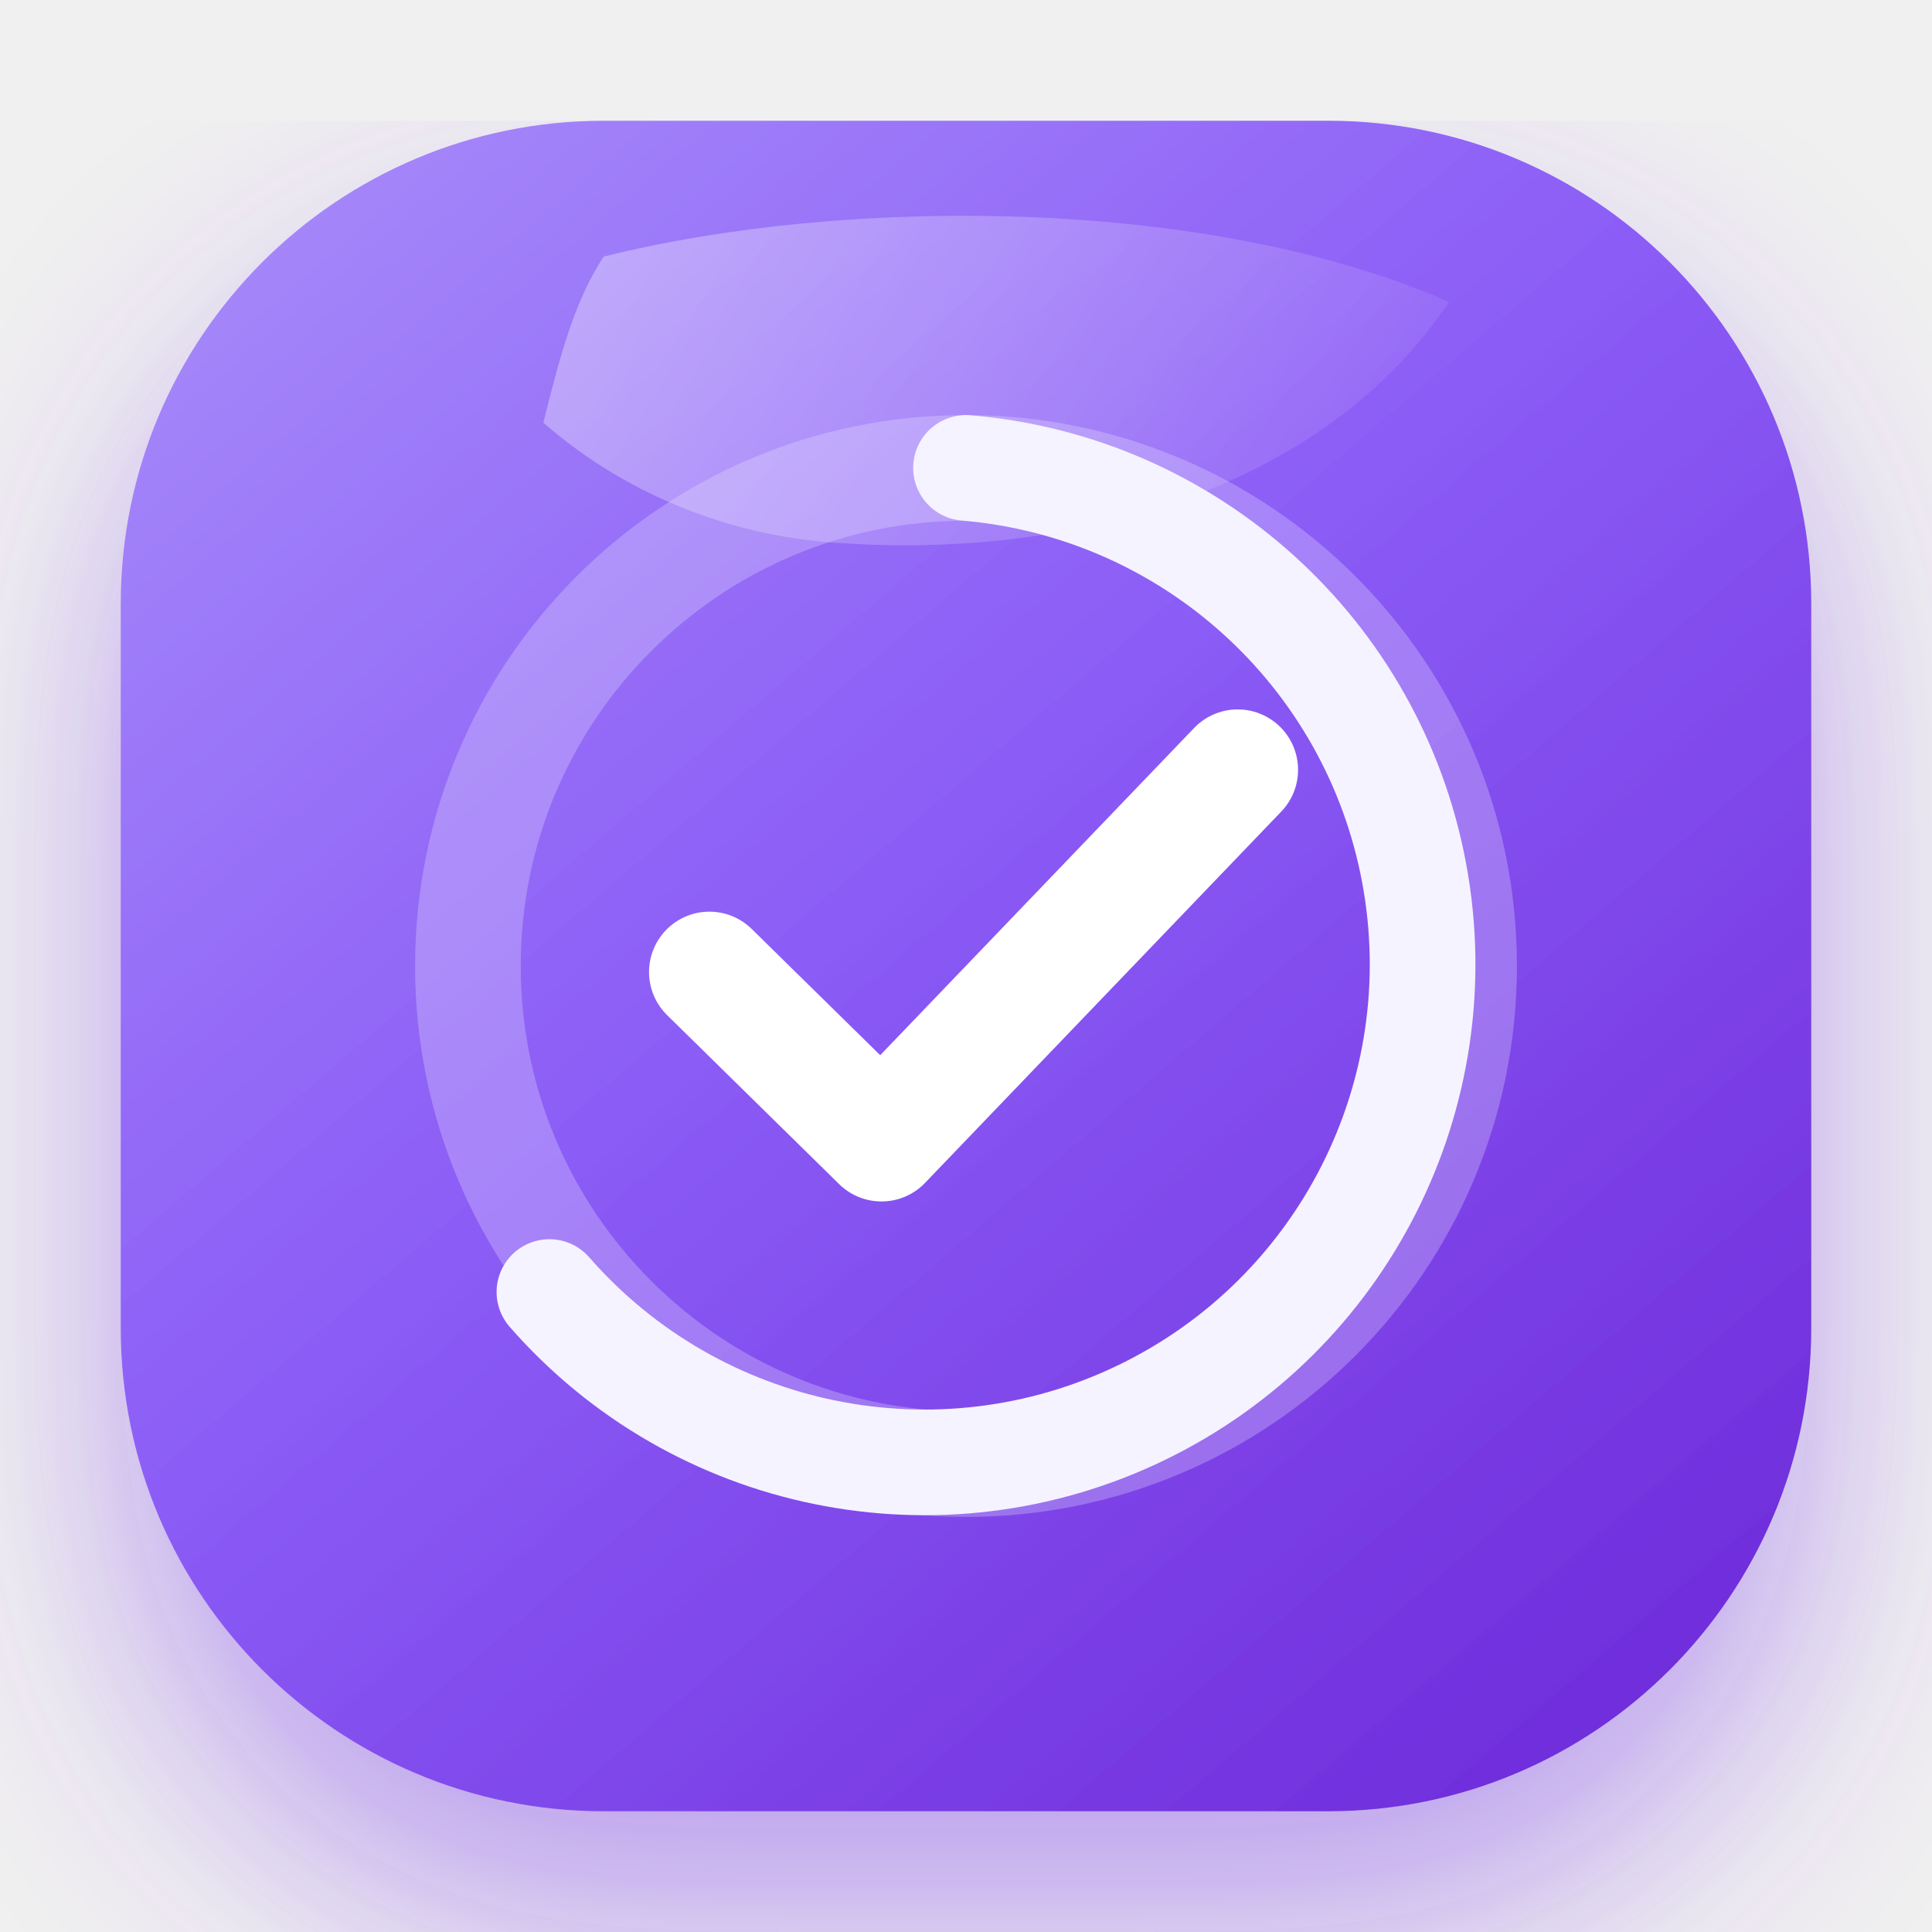
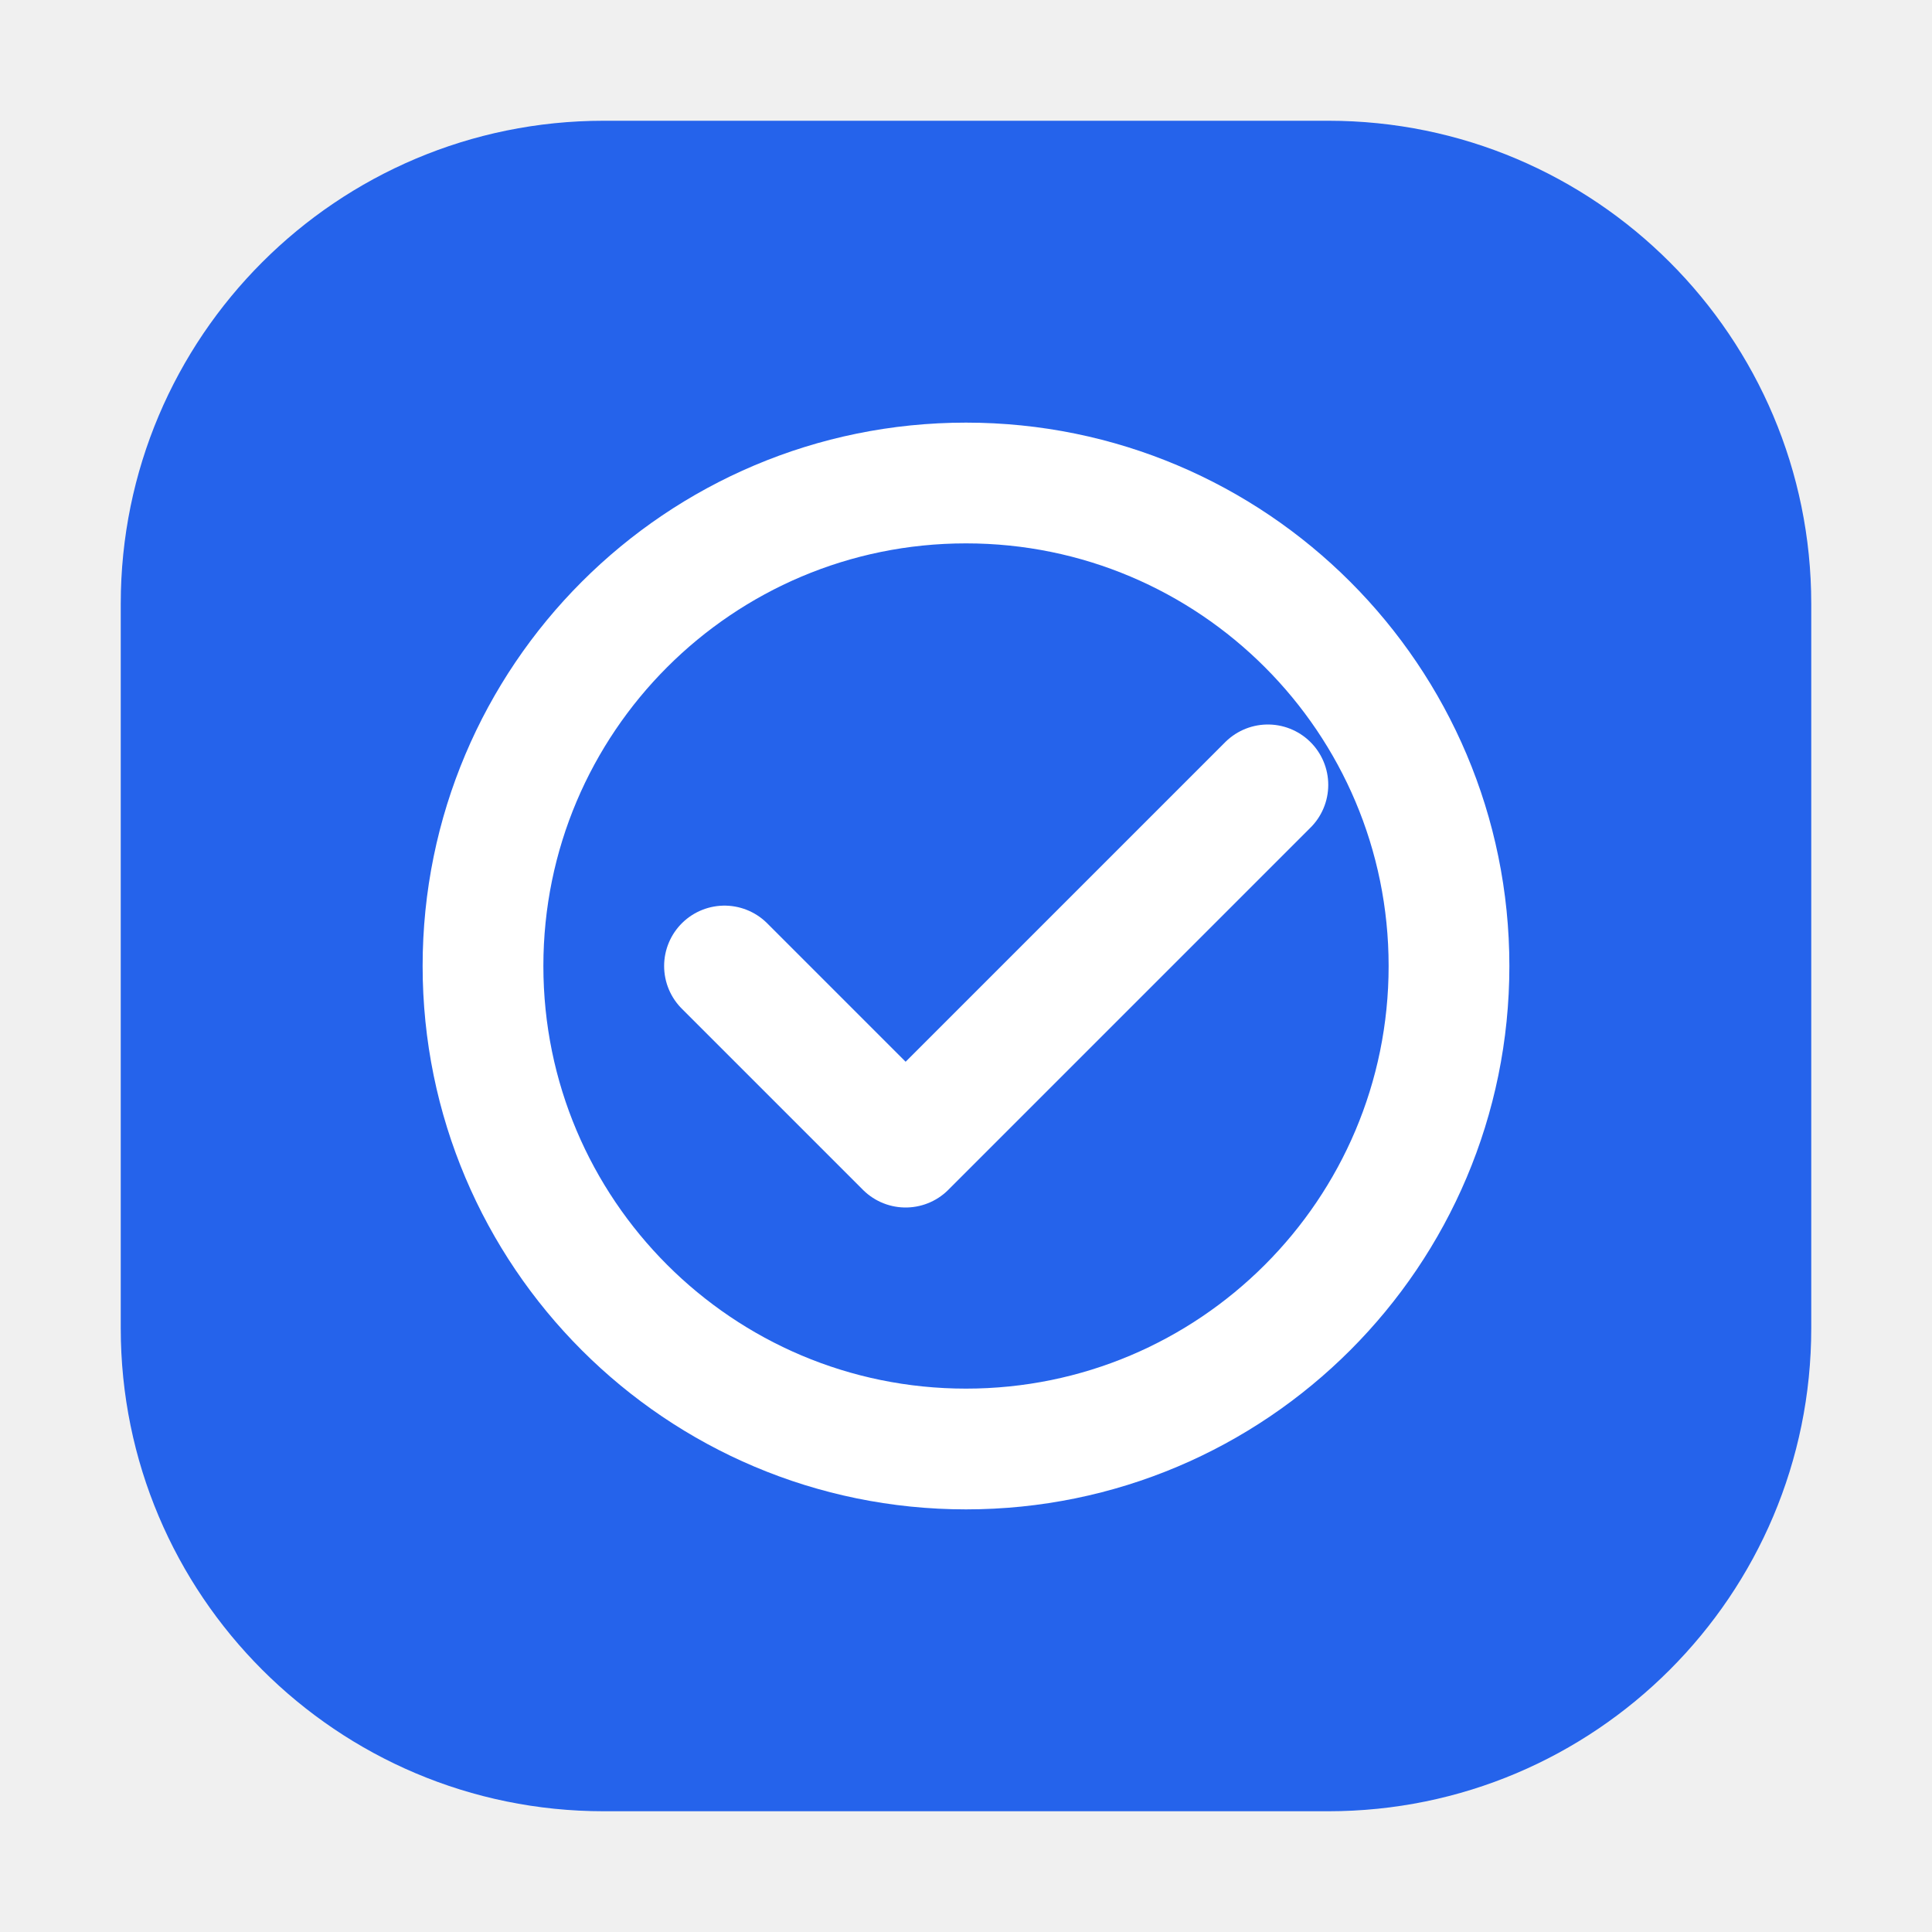
- <svg xmlns="http://www.w3.org/2000/svg" viewBox="0 0 64 64" fill="none" role="img" aria-label="Habitify">
-   <defs>
-     <linearGradient id="habitify-bg" x1="8" y1="4" x2="56" y2="60" gradientUnits="userSpaceOnUse">
-       <stop stop-color="#A78BFA" />
-       <stop offset="0.45" stop-color="#8B5CF6" />
-       <stop offset="1" stop-color="#6D28D9" />
-     </linearGradient>
-     <linearGradient id="habitify-shine" x1="18" y1="10" x2="46" y2="28" gradientUnits="userSpaceOnUse">
-       <stop stop-color="#FFFFFF" stop-opacity="0.35" />
-       <stop offset="1" stop-color="#FFFFFF" stop-opacity="0" />
-     </linearGradient>
-     <filter id="habitify-soft" x="-20%" y="-20%" width="140%" height="140%">
-       <feDropShadow dx="0" dy="4" stdDeviation="4" flood-color="#7C3AED" flood-opacity="0.45" />
-     </filter>
-   </defs>
-   <rect x="4" y="4" width="56" height="56" rx="16" fill="url(#habitify-bg)" filter="url(#habitify-soft)" />
-   <path d="M20 8.5C28 6.5 40 6.5 48 10C44 16 36 18.5 28 18C24 17.8 20.5 16.2 18 14C18.5 12 19 10 20 8.5Z" fill="url(#habitify-shine)" />
-   <circle cx="32" cy="32" r="16.5" stroke="#EDE9FE" stroke-opacity="0.28" stroke-width="3.5" />
-   <path d="M32 15.5A16.5 16.5 0 1 1 18.2 42.8" stroke="#F5F3FF" stroke-width="3.5" stroke-linecap="round" fill="none" />
-   <path d="M23.5 32.2L29.2 37.8L41 25.5" stroke="#FFFFFF" stroke-width="4" stroke-linecap="round" stroke-linejoin="round" />
+ <svg xmlns="http://www.w3.org/2000/svg" viewBox="0 0 64 64" fill="none" role="img" aria-label="HabitFlow">
+   <rect x="4" y="4" width="56" height="56" rx="16" fill="#2563EB" />
+   <circle cx="32" cy="32" r="16" stroke="#FFFFFF" stroke-width="4" stroke-linecap="round" />
+   <path d="M24 32L30 38L42 26" stroke="#FFFFFF" stroke-width="4" stroke-linecap="round" stroke-linejoin="round" />
</svg>
